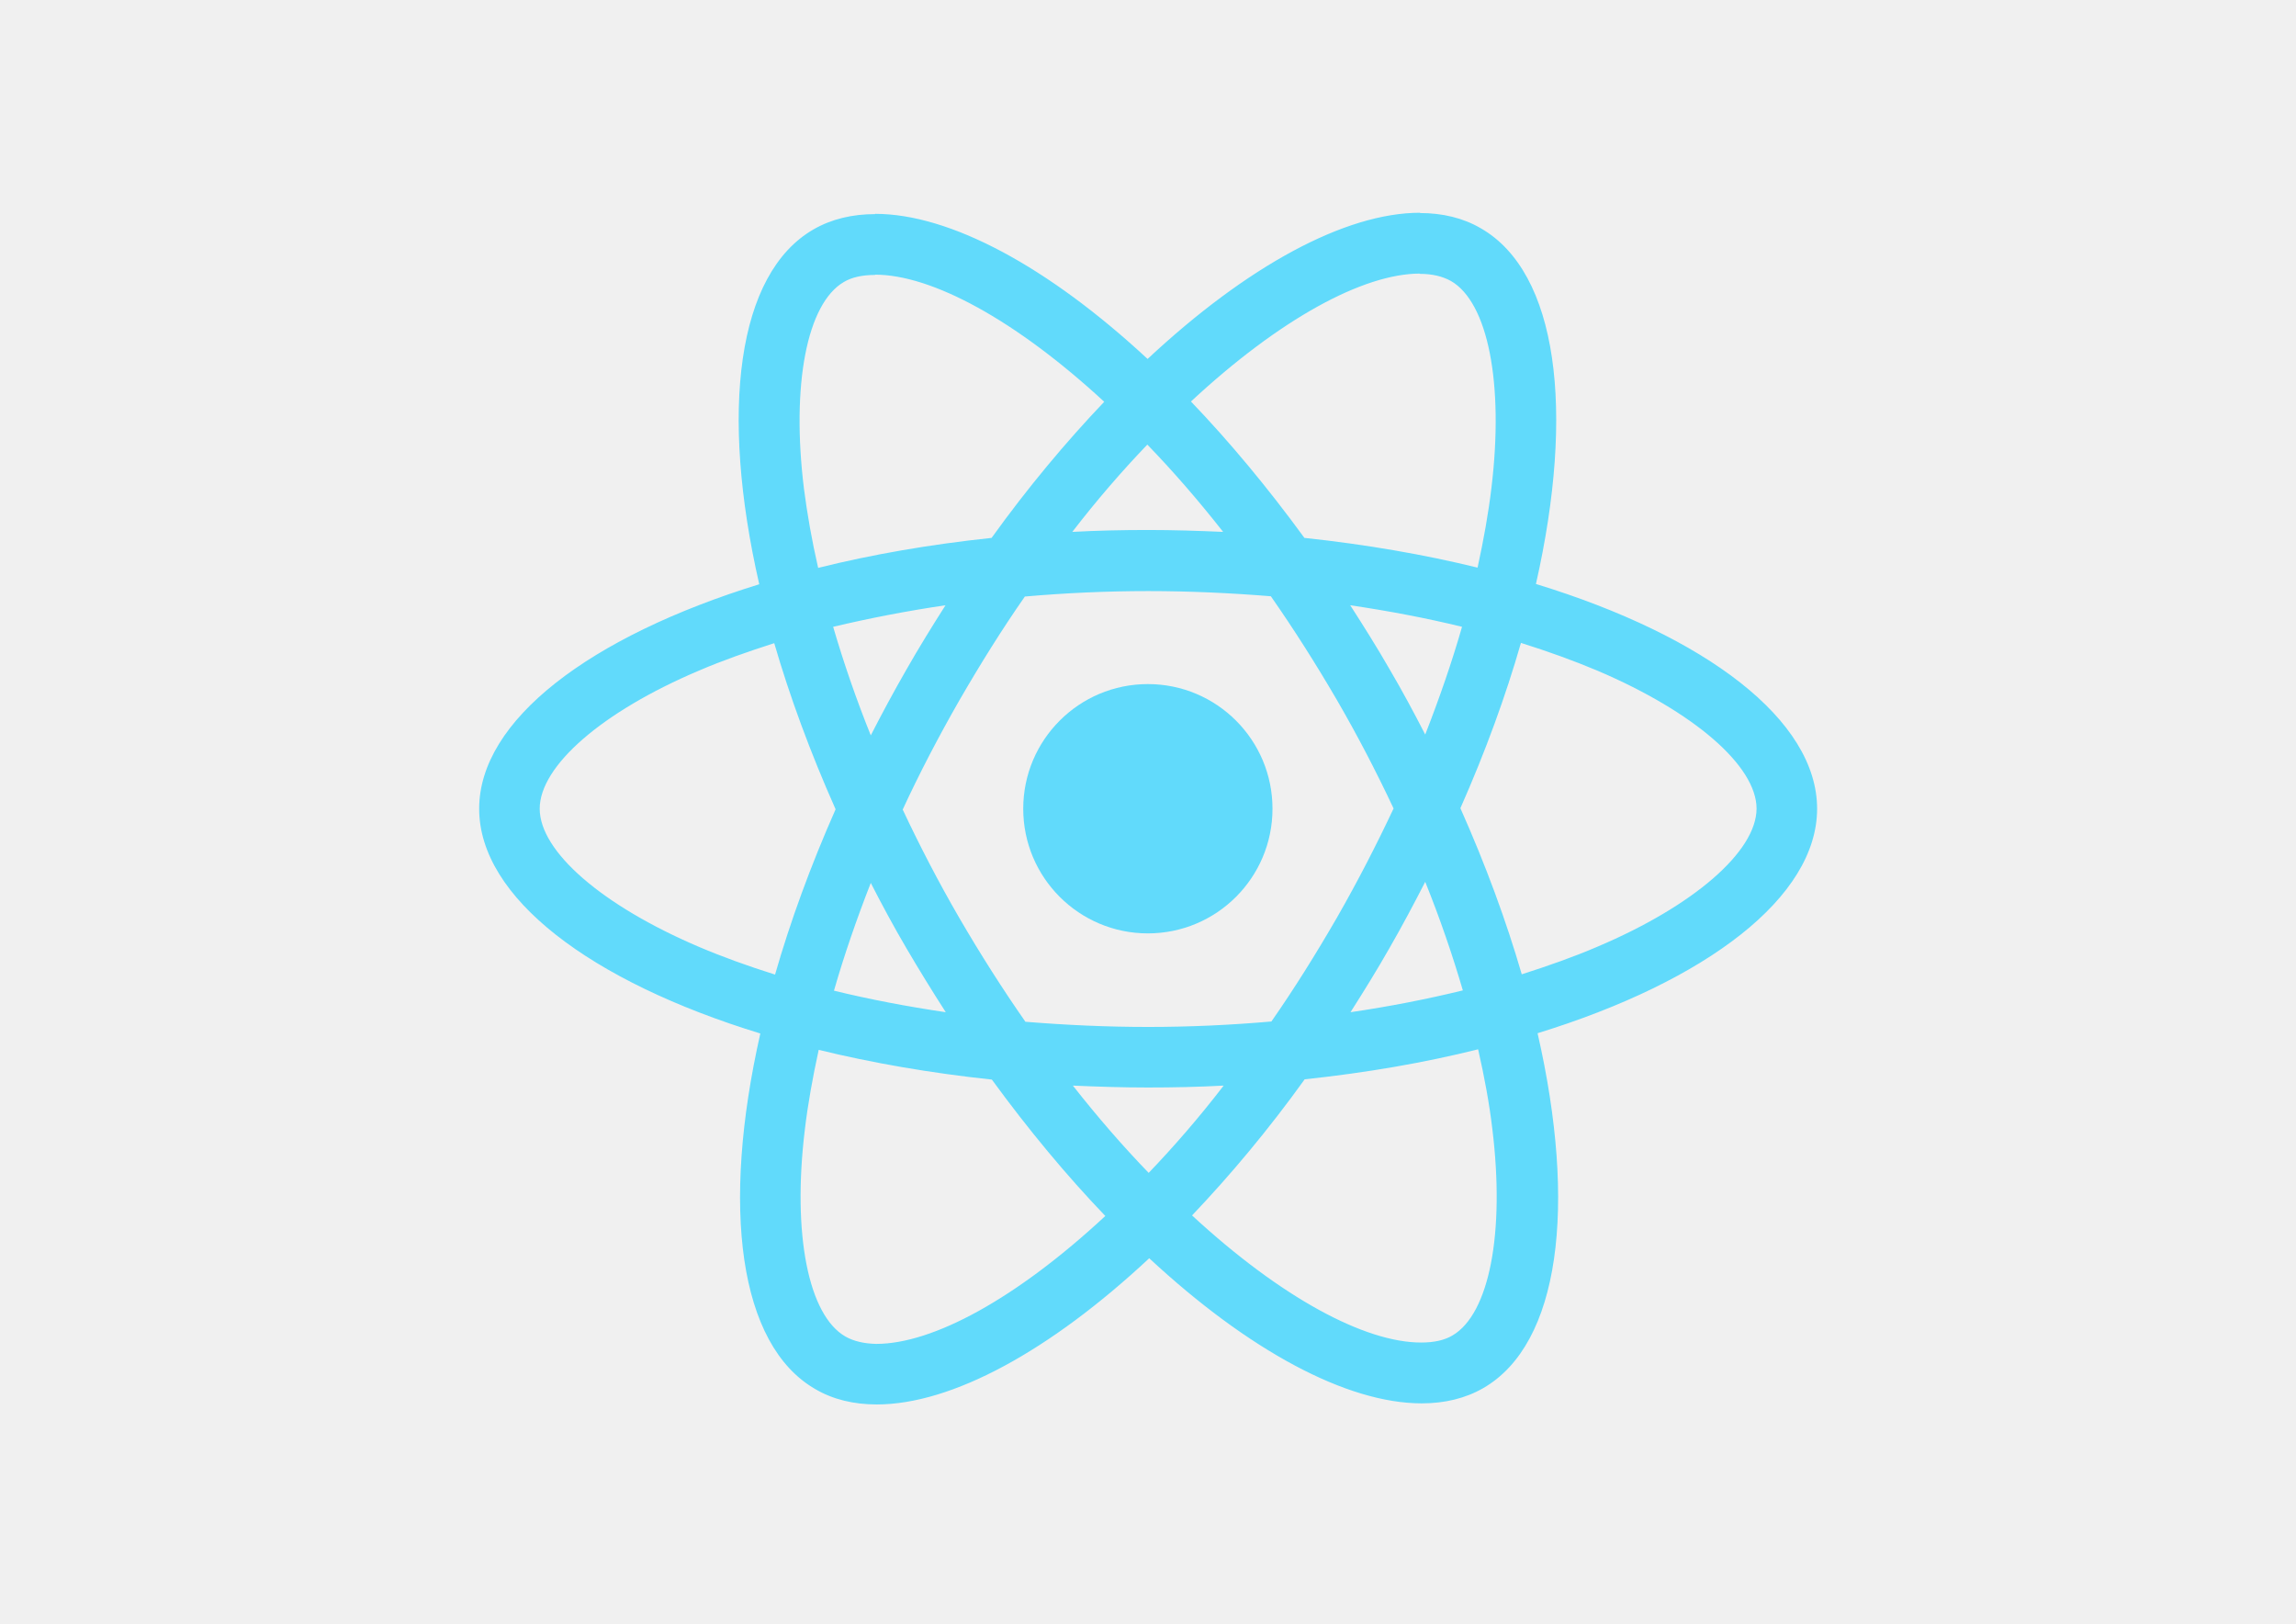
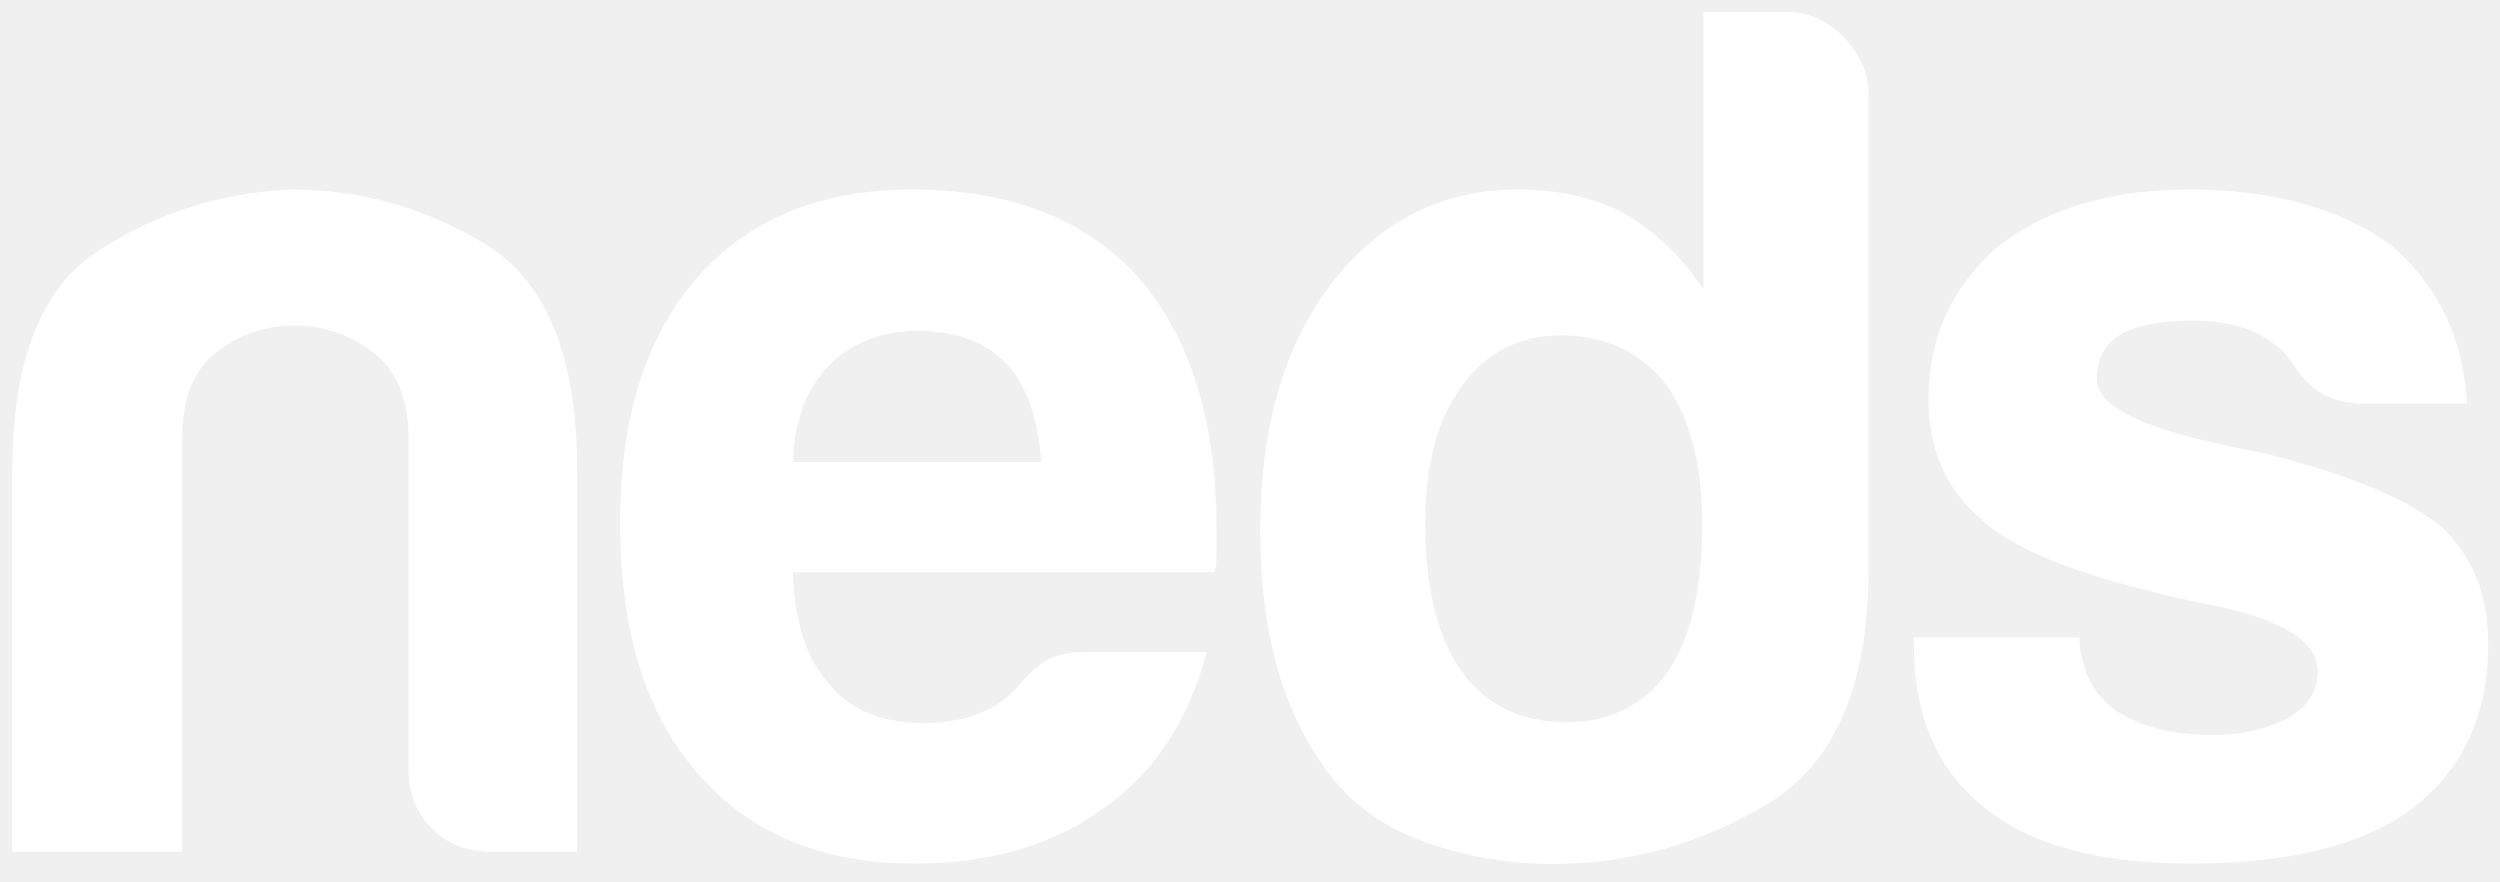
- <svg xmlns="http://www.w3.org/2000/svg" viewBox="0 0 841.9 595.3">
-   <g fill="#61DAFB">
-     <path d="M666.3 296.5c0-32.5-40.7-63.3-103.1-82.4 14.4-63.6 8-114.2-20.2-130.4-6.5-3.8-14.1-5.6-22.4-5.6v22.3c4.6 0 8.3.9 11.4 2.6 13.6 7.8 19.5 37.5 14.9 75.7-1.1 9.4-2.9 19.3-5.1 29.4-19.6-4.8-41-8.5-63.5-10.9-13.5-18.5-27.5-35.3-41.6-50 32.6-30.3 63.2-46.9 84-46.9V78c-27.5 0-63.5 19.6-99.9 53.6-36.4-33.8-72.4-53.2-99.9-53.2v22.3c20.7 0 51.4 16.5 84 46.6-14 14.7-28 31.4-41.3 49.9-22.6 2.4-44 6.1-63.6 11-2.3-10-4-19.7-5.2-29-4.7-38.2 1.1-67.9 14.6-75.8 3-1.8 6.9-2.6 11.5-2.6V78.5c-8.4 0-16 1.8-22.6 5.6-28.1 16.2-34.4 66.7-19.9 130.1-62.2 19.2-102.7 49.9-102.7 82.3 0 32.5 40.7 63.3 103.1 82.4-14.4 63.6-8 114.2 20.2 130.4 6.5 3.8 14.1 5.6 22.5 5.6 27.5 0 63.5-19.6 99.9-53.6 36.4 33.8 72.4 53.2 99.9 53.2 8.4 0 16-1.8 22.6-5.6 28.1-16.2 34.4-66.7 19.9-130.1 62-19.1 102.5-49.9 102.5-82.3zm-130.2-66.7c-3.7 12.9-8.3 26.2-13.5 39.5-4.1-8-8.4-16-13.1-24-4.6-8-9.5-15.8-14.4-23.4 14.2 2.1 27.9 4.7 41 7.9zm-45.8 106.5c-7.8 13.5-15.8 26.3-24.1 38.2-14.9 1.3-30 2-45.2 2-15.1 0-30.2-.7-45-1.9-8.3-11.9-16.4-24.6-24.2-38-7.6-13.1-14.5-26.4-20.8-39.8 6.2-13.4 13.2-26.8 20.7-39.9 7.8-13.5 15.8-26.3 24.1-38.2 14.9-1.3 30-2 45.2-2 15.1 0 30.2.7 45 1.9 8.3 11.9 16.4 24.6 24.2 38 7.6 13.1 14.5 26.4 20.8 39.8-6.3 13.4-13.2 26.8-20.7 39.9zm32.3-13c5.4 13.4 10 26.8 13.8 39.8-13.1 3.2-26.9 5.9-41.2 8 4.9-7.7 9.8-15.6 14.4-23.7 4.6-8 8.9-16.1 13-24.1zM421.2 430c-9.3-9.6-18.6-20.3-27.8-32 9 .4 18.2.7 27.5.7 9.4 0 18.7-.2 27.8-.7-9 11.7-18.3 22.4-27.5 32zm-74.4-58.9c-14.2-2.1-27.9-4.7-41-7.9 3.7-12.9 8.3-26.2 13.5-39.5 4.1 8 8.4 16 13.1 24 4.7 8 9.5 15.8 14.4 23.4zM420.7 163c9.3 9.6 18.6 20.3 27.8 32-9-.4-18.2-.7-27.5-.7-9.4 0-18.7.2-27.8.7 9-11.7 18.3-22.4 27.5-32zm-74 58.9c-4.9 7.7-9.8 15.6-14.4 23.7-4.6 8-8.9 16-13 24-5.4-13.4-10-26.8-13.8-39.8 13.1-3.1 26.9-5.8 41.2-7.9zm-90.5 125.2c-35.4-15.1-58.3-34.9-58.3-50.6 0-15.7 22.9-35.6 58.3-50.6 8.6-3.7 18-7 27.7-10.1 5.7 19.6 13.2 40 22.5 60.9-9.2 20.8-16.6 41.1-22.2 60.6-9.9-3.1-19.3-6.5-28-10.2zM310 490c-13.6-7.8-19.5-37.5-14.9-75.7 1.1-9.4 2.9-19.3 5.1-29.4 19.6 4.8 41 8.5 63.5 10.9 13.5 18.5 27.5 35.3 41.6 50-32.6 30.3-63.2 46.9-84 46.9-4.5-.1-8.3-1-11.3-2.7zm237.2-76.2c4.7 38.2-1.1 67.9-14.6 75.8-3 1.8-6.9 2.6-11.5 2.6-20.7 0-51.4-16.5-84-46.6 14-14.7 28-31.4 41.3-49.9 22.6-2.4 44-6.1 63.6-11 2.3 10.1 4.1 19.8 5.2 29.1zm38.5-66.7c-8.6 3.7-18 7-27.7 10.1-5.7-19.6-13.2-40-22.5-60.9 9.2-20.8 16.6-41.1 22.2-60.6 9.9 3.1 19.3 6.5 28.1 10.2 35.4 15.1 58.3 34.9 58.3 50.6-.1 15.7-23 35.6-58.4 50.6zM320.8 78.4z" />
-     <circle cx="420.9" cy="296.5" r="45.7" />
-     <path d="M520.5 78.1z" />
+ <svg xmlns="http://www.w3.org/2000/svg" version="1.1" id="Layer_1" x="0px" y="0px" viewBox="0 0 612 215.7" style="enable-background:new 0 0 612 215.7;" xml:space="preserve">
+   <style type="text/css">
+ 	.st0{fill:#FFFFFF;}
+   </style>
+   <g>
+     <g>
+       <path class="st0" d="M141.2,208.5h-20.9c-6,0-10.8-1.9-14.6-5.7c-3.8-3.8-5.7-8.6-5.7-14.6v-81c0-9.5-2.9-16.5-8.6-20.9    c-5.8-4.4-12.2-6.6-19.4-6.6c-7.2,0-13.5,2.2-19.1,6.6s-8.3,11.3-8.3,20.9v101.3H3v-93c0-27,7-45.1,21.2-54.2    C38.3,52.2,53.9,47.2,71,46.4c17.5,0,33.6,4.6,48.3,13.7s22,27.6,22,55.4v93H141.2z" />
+       <path class="st0" d="M265.6,159.6h29.8c-4.4,16.7-12.7,29.4-25,38.1c-12.3,9.1-27.8,13.7-46.5,13.7c-22.6,0-40.3-7.3-53-22    c-12.7-14.3-19.1-34.8-19.1-61.4c0-25.4,6.2-45.3,18.5-59.6c12.7-14.7,30.4-22,53-22c23.8,0,42.3,7.1,55.4,21.5    c12.7,14.7,19.1,35.2,19.1,61.4c0,1.6,0,3,0,4.2s0,2,0,2.4c0,2-0.2,3.4-0.6,4.2H194.1c0.4,12.3,3.4,21.4,8.9,27.4    c5.2,6.4,12.9,9.5,23.2,9.5c6.7,0,12.5-1.4,17.3-4.2c3-1.9,3.9-2.9,5.4-4.4c1.6-2,3.2-3.8,5.7-5.7    C257.2,160.6,260.8,159.6,265.6,159.6z M194.1,113.1h60.8c-0.8-10.7-3.6-18.7-8.3-23.8c-5.2-5.6-12.5-8.3-22-8.3    c-8.7,0-15.9,2.8-21.5,8.3C197.5,94.9,194.5,102.8,194.1,113.1z" />
+       <path class="st0" d="M416.8,2.9h20.3c5.6,0,10.3,2.1,14.3,6.3s6,8.8,6,14v116.2c0,28.2-8.1,47.3-24.4,57.2s-34,14.9-53,14.9    c-10.3,0-20.5-1.7-30.4-5.1c-9.9-3.4-17.9-8.8-23.8-16.4c-11.5-14.7-17.3-34.8-17.3-60.2c0-25,5.8-45.1,17.3-60.2    c11.9-15.5,27.2-23.2,45.9-23.2c9.9,0,18.7,2,26.2,6c7.9,4.8,14.3,10.9,19.1,18.5v-68H416.8z M348.9,128c0,15.9,3,28,8.9,36.3    c6,8.3,14.5,12.5,25.6,12.5c10.7,0,19.1-4.2,25-12.5c5.6-8.3,8.3-20.5,8.3-36.3c0-14.3-3-25.6-8.9-34    c-6.4-7.9-14.9-11.9-25.6-11.9c-10.3,0-18.5,4.2-24.4,12.5C351.9,102.6,348.9,113.7,348.9,128z" />
+       <path class="st0" d="M597.9,129.2c-8-6.8-22-12.7-42.3-17.9c-1.5-0.3-8.4-1.7-11.3-2.4c-20.7-4.4-31-9.7-31-16.1    c0-4.8,1.8-8.3,5.4-10.7c4-2.4,9.9-3.6,17.9-3.6c8.3,0,14.9,1.8,19.7,5.4c1.9,1.4,3.1,2.3,6.2,6.9c3.1,4.6,8.3,8,15.8,8h25.6    c-0.8-15.9-7-28.8-18.5-38.7C573,51,556.5,46.4,535.9,46.4c-19.1,0-34.6,4.6-46.5,13.7c-11.5,9.9-17.3,22.4-17.3,37.5    c0,11.9,4,21.5,11.9,28.6c7.1,7.2,21.2,13.3,42.3,18.5c4.5,1.2,8.1,2,16.1,3.6c16.7,3.6,25,8.9,25,16.1c0,4.8-2.4,8.5-7.2,11.3    c-5.2,2.8-11.3,4.2-18.5,4.2c-9.9,0-17.9-2-23.8-6c-5.6-4-8.5-9.9-8.9-17.9h-40.5v1.8c0,17.5,5.8,30.8,17.3,39.9    c11.1,9.1,28,13.7,50.6,13.7c23.8,0,41.7-4.4,53.6-13.1c12.7-9.5,19.1-23,19.1-40.5C609.2,145.9,605.4,136.4,597.9,129.2z" />
+       <path class="st0" d="M557.7,87.7" />
+     </g>
  </g>
</svg>
